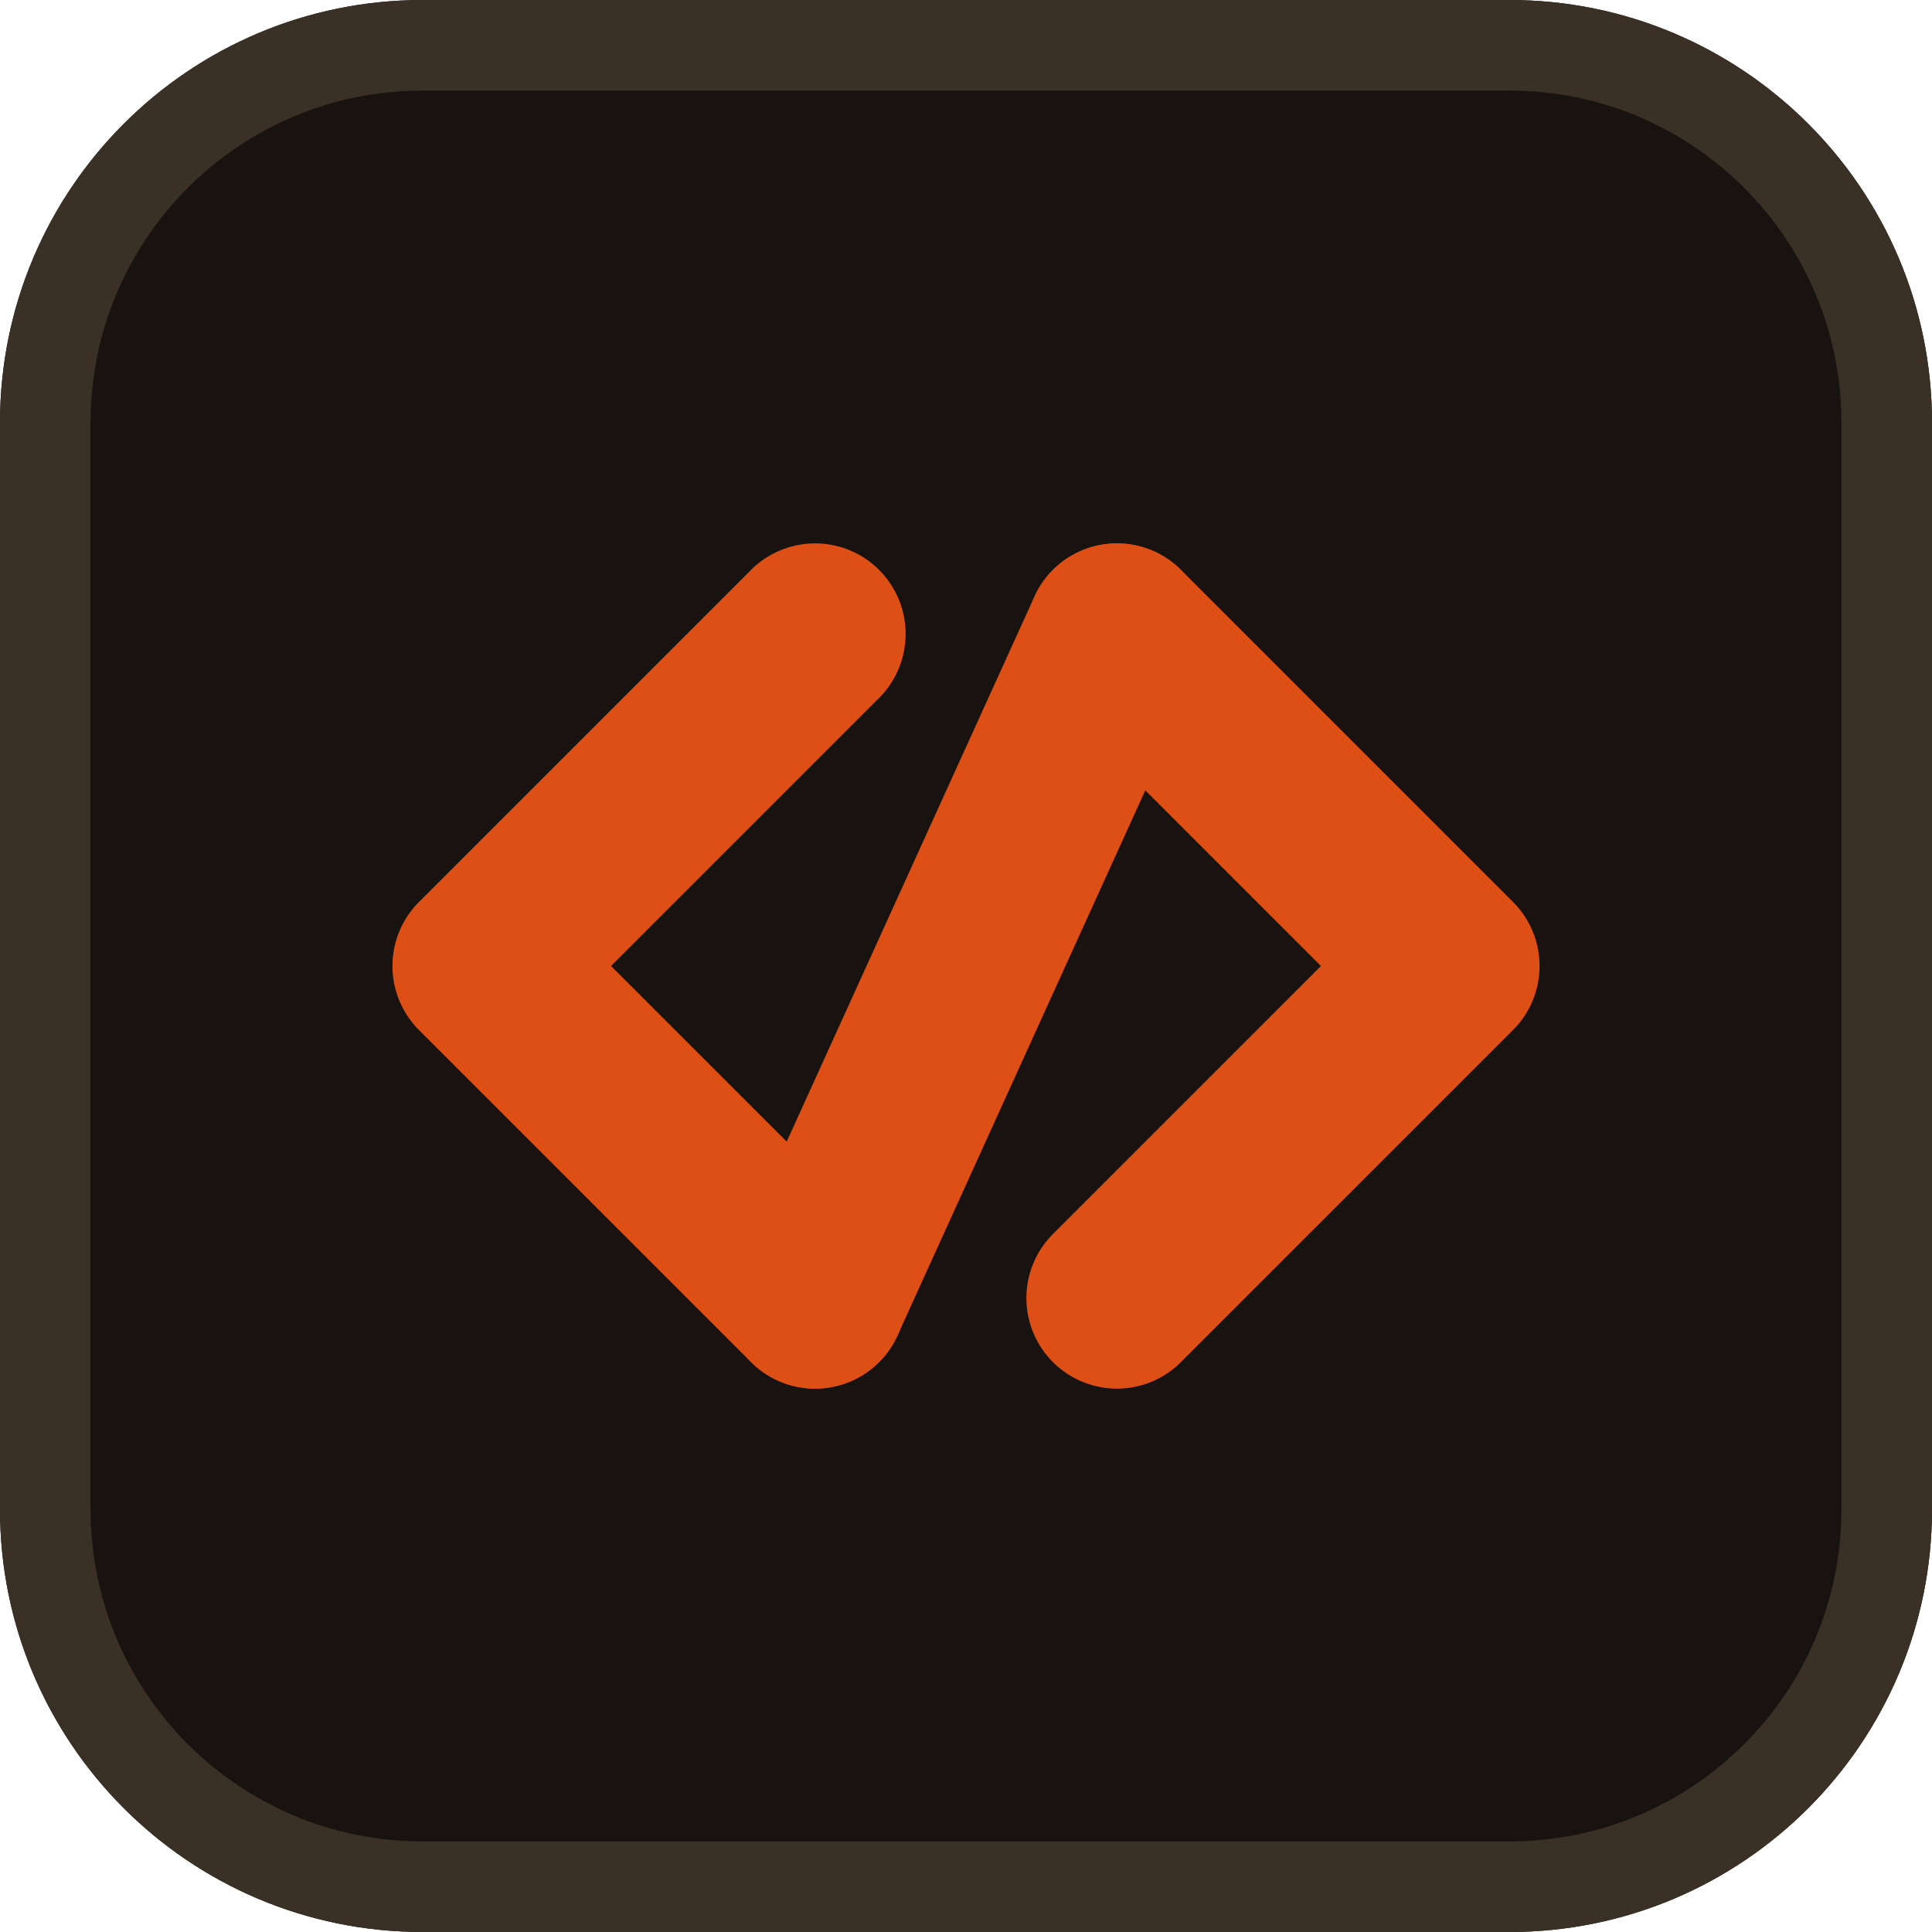
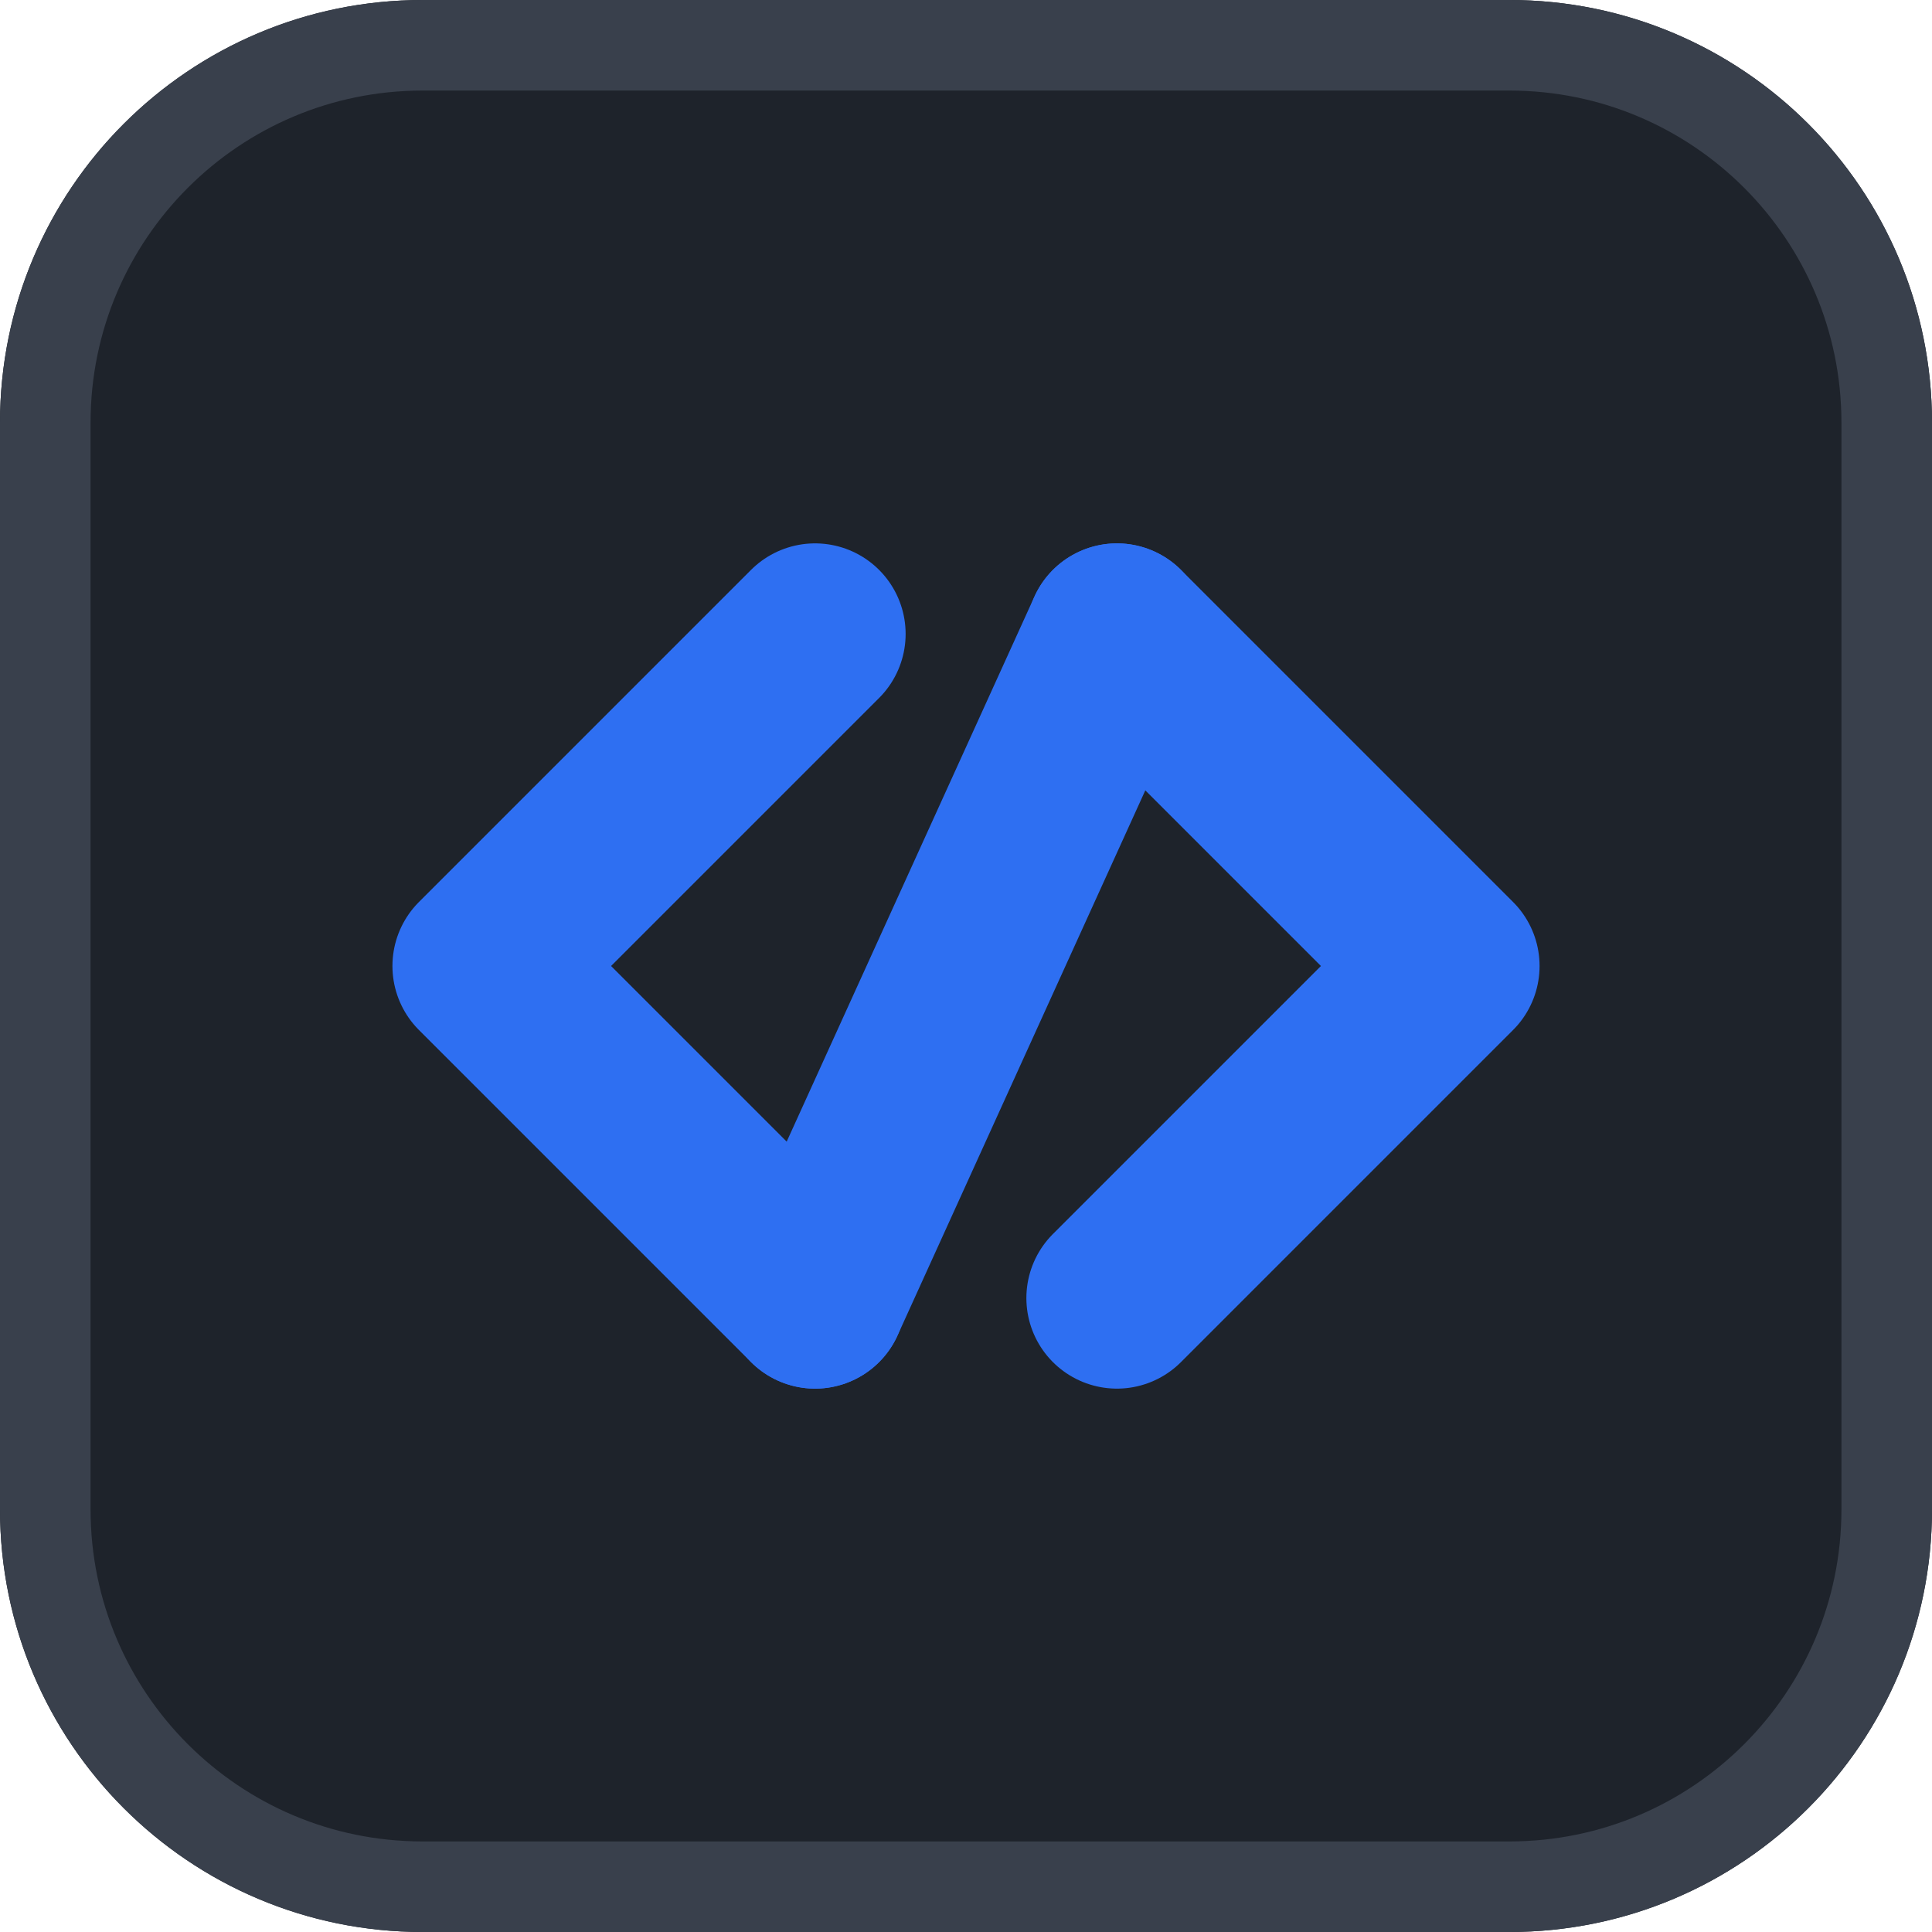
<svg xmlns="http://www.w3.org/2000/svg" viewBox="0 0 64 64">
-   <rect width="64" height="64" rx="14" fill="#181310" />
-   <rect x="1.5" y="1.5" width="61" height="61" rx="12.5" fill="none" stroke="#3a3026" stroke-width="3" />
-   <g fill="none" stroke="#de4f16" stroke-width="6" stroke-linecap="round" stroke-linejoin="round">
+   <rect width="64" height="64" rx="14" fill="#1e232b" />
+   <rect x="1.5" y="1.5" width="61" height="61" rx="12.5" fill="none" stroke="#39404c" stroke-width="3" />
+   <g fill="none" stroke="#2e6ff2" stroke-width="6" stroke-linecap="round" stroke-linejoin="round">
    <path d="M27 21 L16 32 L27 43" />
    <path d="M37 21 L48 32 L37 43" />
    <path d="M37 21 L27 43" />
  </g>
</svg>
